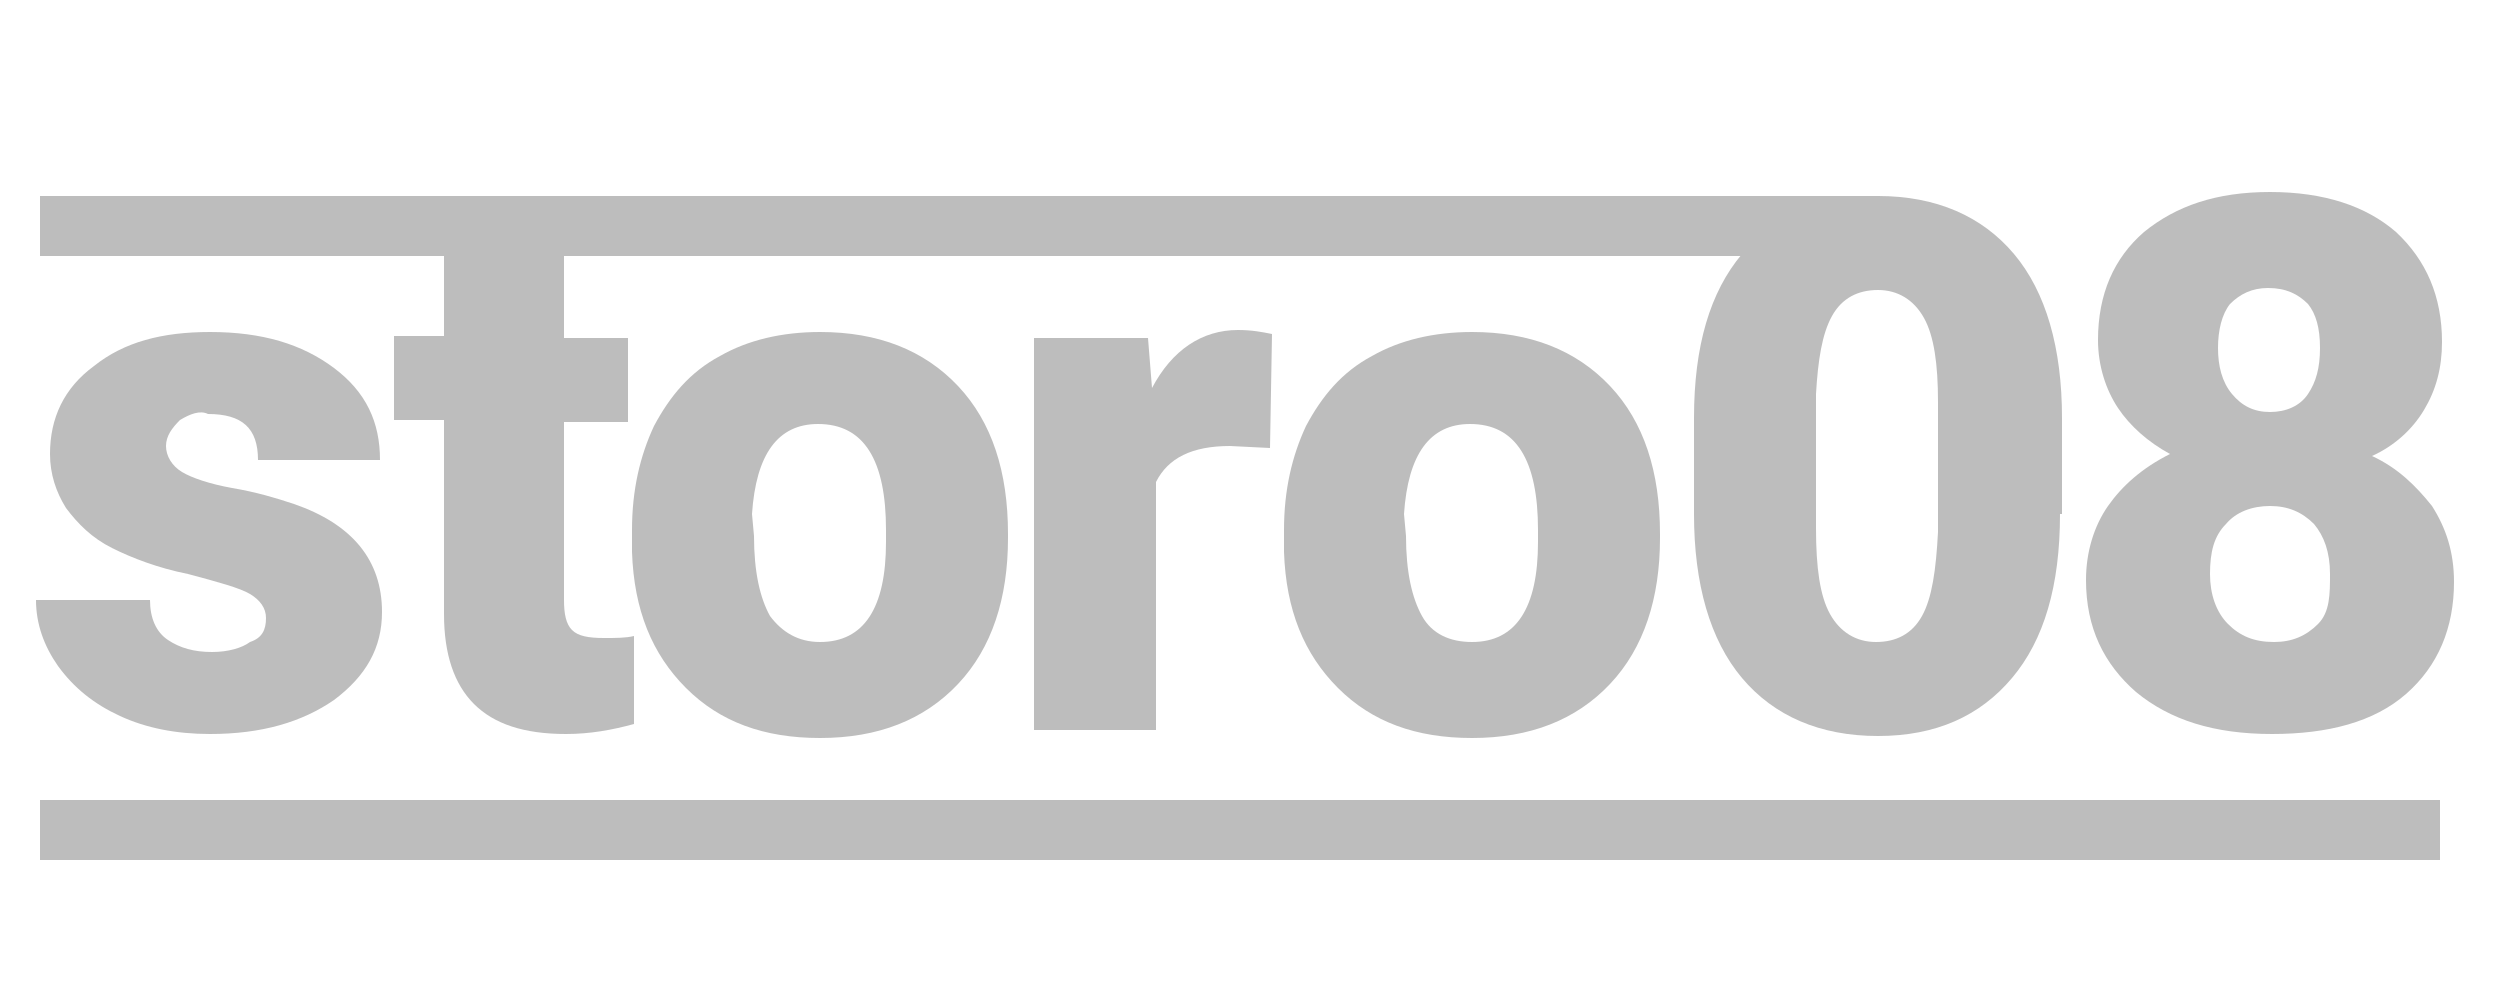
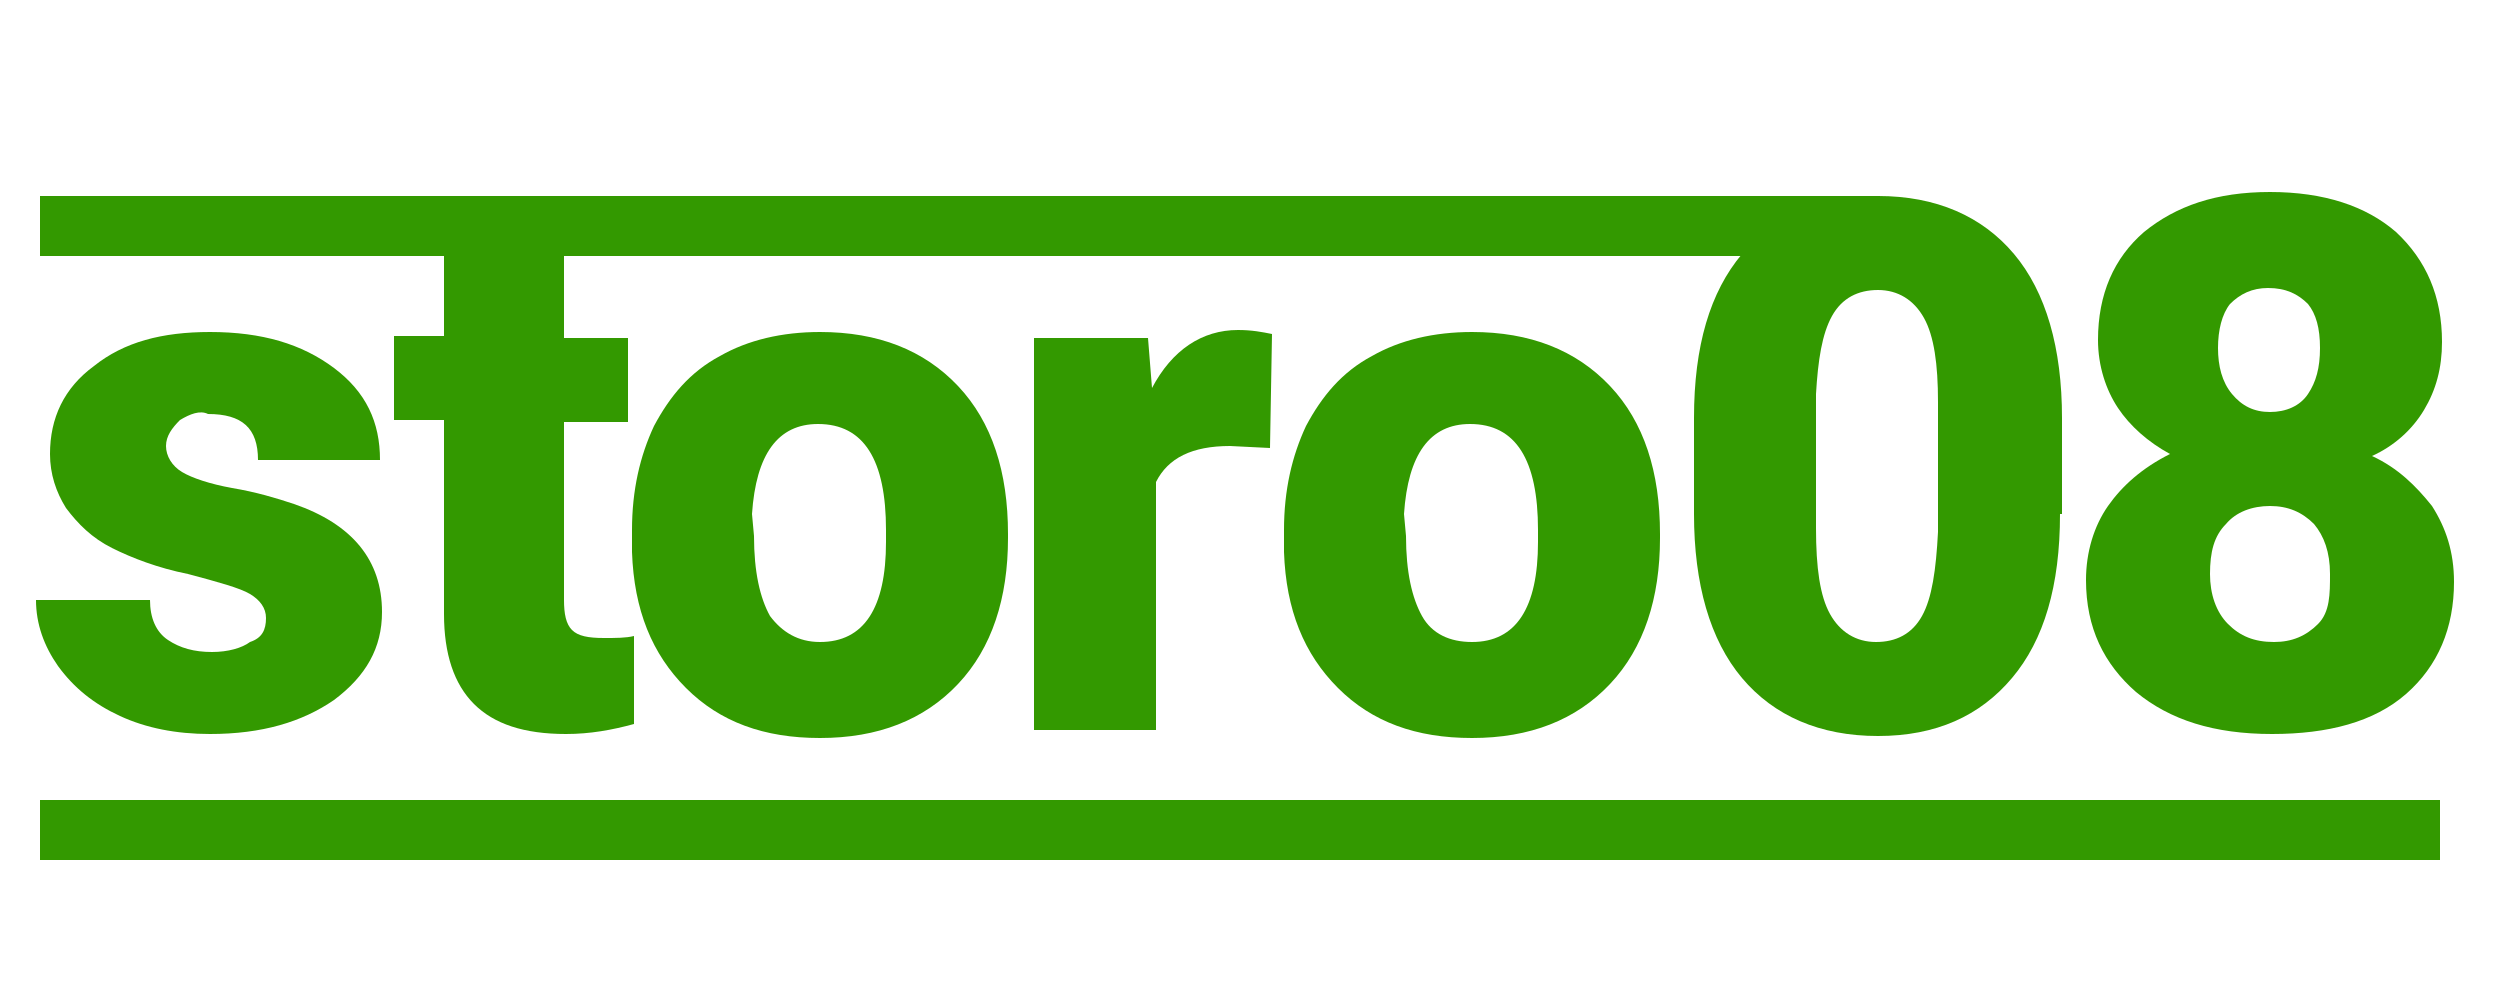
- <svg xmlns="http://www.w3.org/2000/svg" version="1.0" id="Layer_1" x="0px" y="0px" viewBox="0 0 125 50" style="enable-background:new 0 0 125 50;" xml:space="preserve">
+ <svg xmlns="http://www.w3.org/2000/svg" version="1.1" id="Layer_1" x="0px" y="0px" viewBox="0 0 125 50" style="enable-background:new 0 0 125 50;" xml:space="preserve">
  <style type="text/css">
- 	.st0{fill:#BDBDBD;}
+ 	.st0{fill:#339900;}
</style>
  <g>
-     <path class="st0" d="M13.3,30.9c0-0.5-0.3-0.9-0.8-1.2c-0.5-0.3-1.6-0.6-3.1-1c-1.5-0.3-2.8-0.8-3.8-1.3c-1-0.5-1.7-1.2-2.3-2   c-0.5-0.8-0.8-1.7-0.8-2.7c0-1.8,0.7-3.3,2.2-4.4c1.5-1.2,3.4-1.7,5.8-1.7c2.6,0,4.6,0.6,6.2,1.8c1.6,1.2,2.3,2.7,2.3,4.6h-6.1   c0-1.6-0.8-2.3-2.5-2.3C10,20.5,9.5,20.7,9,21c-0.4,0.4-0.7,0.8-0.7,1.3c0,0.5,0.3,1,0.8,1.3c0.5,0.3,1.4,0.6,2.5,0.8   c1.2,0.2,2.2,0.5,3.1,0.8c2.9,1,4.4,2.8,4.4,5.4c0,1.8-0.8,3.2-2.4,4.4c-1.6,1.1-3.6,1.7-6.2,1.7c-1.7,0-3.2-0.3-4.5-0.9   c-1.3-0.6-2.3-1.4-3.1-2.5c-0.7-1-1.1-2.1-1.1-3.3h5.7c0,0.9,0.3,1.6,0.9,2c0.6,0.4,1.3,0.6,2.2,0.6c0.8,0,1.5-0.2,1.9-0.5   C13.1,31.9,13.3,31.5,13.3,30.9z" />
-     <path class="st0" d="M28.2,12v4.9h3.2v4.2h-3.2V30c0,0.7,0.1,1.2,0.4,1.5c0.3,0.3,0.8,0.4,1.6,0.4c0.6,0,1.1,0,1.5-0.1v4.4   c-1.1,0.3-2.2,0.5-3.4,0.5c-2.1,0-3.6-0.5-4.6-1.5c-1-1-1.5-2.5-1.5-4.5v-9.7h-2.5v-4.2h2.5V12H28.2z" />
-     <path class="st0" d="M31.6,26.5c0-2,0.4-3.7,1.1-5.2c0.8-1.5,1.8-2.7,3.3-3.5c1.4-0.8,3.1-1.2,5-1.2c2.9,0,5.2,0.9,6.9,2.7   c1.7,1.8,2.5,4.3,2.5,7.4v0.2c0,3-0.8,5.5-2.5,7.3c-1.7,1.8-4,2.7-6.9,2.7c-2.8,0-5-0.8-6.7-2.5c-1.7-1.7-2.6-3.9-2.7-6.8   L31.6,26.5z M37.7,26.8c0,1.8,0.3,3.1,0.8,4c0.6,0.8,1.4,1.3,2.5,1.3c2.2,0,3.3-1.7,3.3-5v-0.6c0-3.5-1.1-5.3-3.4-5.3   c-2,0-3.1,1.5-3.3,4.5L37.7,26.8z" />
+     <path class="st0" d="M13.3,30.9c0-0.5-0.3-0.9-0.8-1.2c-0.5-0.3-1.6-0.6-3.1-1c-1.5-0.3-2.8-0.8-3.8-1.3s-1.7-1.2-2.3-2   c-0.5-0.8-0.8-1.7-0.8-2.7c0-1.8,0.7-3.3,2.2-4.4c1.5-1.2,3.4-1.7,5.8-1.7c2.6,0,4.6,0.6,6.2,1.8c1.6,1.2,2.3,2.7,2.3,4.6h-6.1   c0-1.6-0.8-2.3-2.5-2.3C10,20.5,9.5,20.7,9,21c-0.4,0.4-0.7,0.8-0.7,1.3s0.3,1,0.8,1.3s1.4,0.6,2.5,0.8c1.2,0.2,2.2,0.5,3.1,0.8   c2.9,1,4.4,2.8,4.4,5.4c0,1.8-0.8,3.2-2.4,4.4c-1.6,1.1-3.6,1.7-6.2,1.7c-1.7,0-3.2-0.3-4.5-0.9c-1.3-0.6-2.3-1.4-3.1-2.5   c-0.7-1-1.1-2.1-1.1-3.3h5.7c0,0.9,0.3,1.6,0.9,2c0.6,0.4,1.3,0.6,2.2,0.6c0.8,0,1.5-0.2,1.9-0.5C13.1,31.9,13.3,31.5,13.3,30.9z" />
+     <path class="st0" d="M28.2,12v4.9h3.2v4.2h-3.2V30c0,0.7,0.1,1.2,0.4,1.5s0.8,0.4,1.6,0.4c0.6,0,1.1,0,1.5-0.1v4.4   c-1.1,0.3-2.2,0.5-3.4,0.5c-2.1,0-3.6-0.5-4.6-1.5s-1.5-2.5-1.5-4.5V21h-2.5v-4.2h2.5V12H28.2z" />
+     <path class="st0" d="M31.6,26.5c0-2,0.4-3.7,1.1-5.2c0.8-1.5,1.8-2.7,3.3-3.5c1.4-0.8,3.1-1.2,5-1.2c2.9,0,5.2,0.9,6.9,2.7   c1.7,1.8,2.5,4.3,2.5,7.4v0.2c0,3-0.8,5.5-2.5,7.3s-4,2.7-6.9,2.7c-2.8,0-5-0.8-6.7-2.5s-2.6-3.9-2.7-6.8L31.6,26.5z M37.7,26.8   c0,1.8,0.3,3.1,0.8,4c0.6,0.8,1.4,1.3,2.5,1.3c2.2,0,3.3-1.7,3.3-5v-0.6c0-3.5-1.1-5.3-3.4-5.3c-2,0-3.1,1.5-3.3,4.5L37.7,26.8z" />
    <path class="st0" d="M63.5,22.4l-2-0.1c-1.9,0-3.1,0.6-3.7,1.8v12.4h-6.1V16.9h5.7l0.2,2.5c1-1.9,2.5-2.9,4.3-2.9   c0.7,0,1.2,0.1,1.7,0.2L63.5,22.4z" />
-     <path class="st0" d="M64.2,26.5c0-2,0.4-3.7,1.1-5.2c0.8-1.5,1.8-2.7,3.3-3.5c1.4-0.8,3.1-1.2,5-1.2c2.9,0,5.2,0.9,6.9,2.7   c1.7,1.8,2.5,4.3,2.5,7.4v0.2c0,3-0.8,5.5-2.5,7.3c-1.7,1.8-4,2.7-6.9,2.7c-2.8,0-5-0.8-6.7-2.5s-2.6-3.9-2.7-6.8L64.2,26.5z    M70.3,26.8c0,1.8,0.3,3.1,0.8,4s1.4,1.3,2.5,1.3c2.2,0,3.3-1.7,3.3-5v-0.6c0-3.5-1.1-5.3-3.4-5.3c-2,0-3.1,1.5-3.3,4.5L70.3,26.8z   " />
-     <path class="st0" d="M103,25.7c0,3.6-0.8,6.3-2.4,8.2c-1.6,1.9-3.8,2.9-6.7,2.9c-2.9,0-5.2-1-6.8-2.9c-1.6-1.9-2.4-4.7-2.4-8.2   v-4.8c0-3.6,0.8-6.3,2.4-8.2c1.6-1.9,3.9-2.9,6.8-2.9s5.2,1,6.8,2.9c1.6,1.9,2.4,4.7,2.4,8.2V25.7z M96.9,20.1   c0-1.9-0.2-3.3-0.7-4.2c-0.5-0.9-1.3-1.4-2.3-1.4c-1,0-1.8,0.4-2.3,1.3c-0.5,0.9-0.7,2.2-0.8,3.9v6.7c0,2,0.2,3.4,0.7,4.3   s1.3,1.4,2.3,1.4c1,0,1.8-0.4,2.3-1.3c0.5-0.9,0.7-2.3,0.8-4.2V20.1z" />
-     <path class="st0" d="M122.1,17.1c0,1.3-0.3,2.4-0.9,3.4c-0.6,1-1.5,1.8-2.6,2.3c1.3,0.6,2.2,1.5,3,2.5c0.7,1.1,1.1,2.3,1.1,3.8   c0,2.3-0.8,4.2-2.4,5.6c-1.6,1.4-3.9,2-6.7,2c-2.9,0-5.1-0.7-6.8-2.1c-1.6-1.4-2.5-3.2-2.5-5.6c0-1.4,0.4-2.7,1.1-3.7   s1.7-1.9,3.1-2.6c-1.1-0.6-2-1.4-2.6-2.3s-1-2.1-1-3.4c0-2.3,0.8-4.1,2.3-5.4c1.6-1.3,3.6-2,6.3-2c2.7,0,4.8,0.7,6.3,2   C121.3,13,122.1,14.8,122.1,17.1z M116.5,28.7c0-1.1-0.3-1.9-0.8-2.5c-0.6-0.6-1.3-0.9-2.2-0.9c-0.9,0-1.7,0.3-2.2,0.9   c-0.6,0.6-0.8,1.4-0.8,2.5c0,1,0.3,1.9,0.9,2.5c0.6,0.6,1.3,0.9,2.3,0.9c0.9,0,1.6-0.3,2.2-0.9S116.5,29.7,116.5,28.7z M113.4,14.4   c-0.8,0-1.4,0.3-1.9,0.8c-0.4,0.5-0.6,1.3-0.6,2.2c0,0.9,0.2,1.7,0.7,2.3s1.1,0.9,1.9,0.9c0.8,0,1.5-0.3,1.9-0.9   c0.4-0.6,0.6-1.3,0.6-2.3s-0.2-1.7-0.6-2.2C114.9,14.7,114.3,14.4,113.4,14.4z" />
+     <path class="st0" d="M64.2,26.5c0-2,0.4-3.7,1.1-5.2c0.8-1.5,1.8-2.7,3.3-3.5c1.4-0.8,3.1-1.2,5-1.2c2.9,0,5.2,0.9,6.9,2.7   c1.7,1.8,2.5,4.3,2.5,7.4v0.2c0,3-0.8,5.5-2.5,7.3s-4,2.7-6.9,2.7c-2.8,0-5-0.8-6.7-2.5s-2.6-3.9-2.7-6.8L64.2,26.5z M70.3,26.8   c0,1.8,0.3,3.1,0.8,4s1.4,1.3,2.5,1.3c2.2,0,3.3-1.7,3.3-5v-0.6c0-3.5-1.1-5.3-3.4-5.3c-2,0-3.1,1.5-3.3,4.5L70.3,26.8z" />
+     <path class="st0" d="M103,25.7c0,3.6-0.8,6.3-2.4,8.2s-3.8,2.9-6.7,2.9c-2.9,0-5.2-1-6.8-2.9c-1.6-1.9-2.4-4.7-2.4-8.2v-4.8   c0-3.6,0.8-6.3,2.4-8.2s3.9-2.9,6.8-2.9s5.2,1,6.8,2.9c1.6,1.9,2.4,4.7,2.4,8.2v4.8H103z M96.9,20.1c0-1.9-0.2-3.3-0.7-4.2   c-0.5-0.9-1.3-1.4-2.3-1.4s-1.8,0.4-2.3,1.3c-0.5,0.9-0.7,2.2-0.8,3.9v6.7c0,2,0.2,3.4,0.7,4.3s1.3,1.4,2.3,1.4s1.8-0.4,2.3-1.3   s0.7-2.3,0.8-4.2V20.1z" />
+     <path class="st0" d="M122.1,17.1c0,1.3-0.3,2.4-0.9,3.4s-1.5,1.8-2.6,2.3c1.3,0.6,2.2,1.5,3,2.5c0.7,1.1,1.1,2.3,1.1,3.8   c0,2.3-0.8,4.2-2.4,5.6c-1.6,1.4-3.9,2-6.7,2c-2.9,0-5.1-0.7-6.8-2.1c-1.6-1.4-2.5-3.2-2.5-5.6c0-1.4,0.4-2.7,1.1-3.7   s1.7-1.9,3.1-2.6c-1.1-0.6-2-1.4-2.6-2.3s-1-2.1-1-3.4c0-2.3,0.8-4.1,2.3-5.4c1.6-1.3,3.6-2,6.3-2c2.7,0,4.8,0.7,6.3,2   C121.3,13,122.1,14.8,122.1,17.1z M116.5,28.7c0-1.1-0.3-1.9-0.8-2.5c-0.6-0.6-1.3-0.9-2.2-0.9c-0.9,0-1.7,0.3-2.2,0.9   c-0.6,0.6-0.8,1.4-0.8,2.5c0,1,0.3,1.9,0.9,2.5s1.3,0.9,2.3,0.9c0.9,0,1.6-0.3,2.2-0.9S116.5,29.7,116.5,28.7z M113.4,14.4   c-0.8,0-1.4,0.3-1.9,0.8c-0.4,0.5-0.6,1.3-0.6,2.2s0.2,1.7,0.7,2.3s1.1,0.9,1.9,0.9s1.5-0.3,1.9-0.9s0.6-1.3,0.6-2.3   s-0.2-1.7-0.6-2.2C114.9,14.7,114.3,14.4,113.4,14.4z" />
  </g>
  <rect x="2" y="40" class="st0" width="120" height="3" />
  <rect x="2" y="9.8" class="st0" width="92" height="3" />
</svg>
